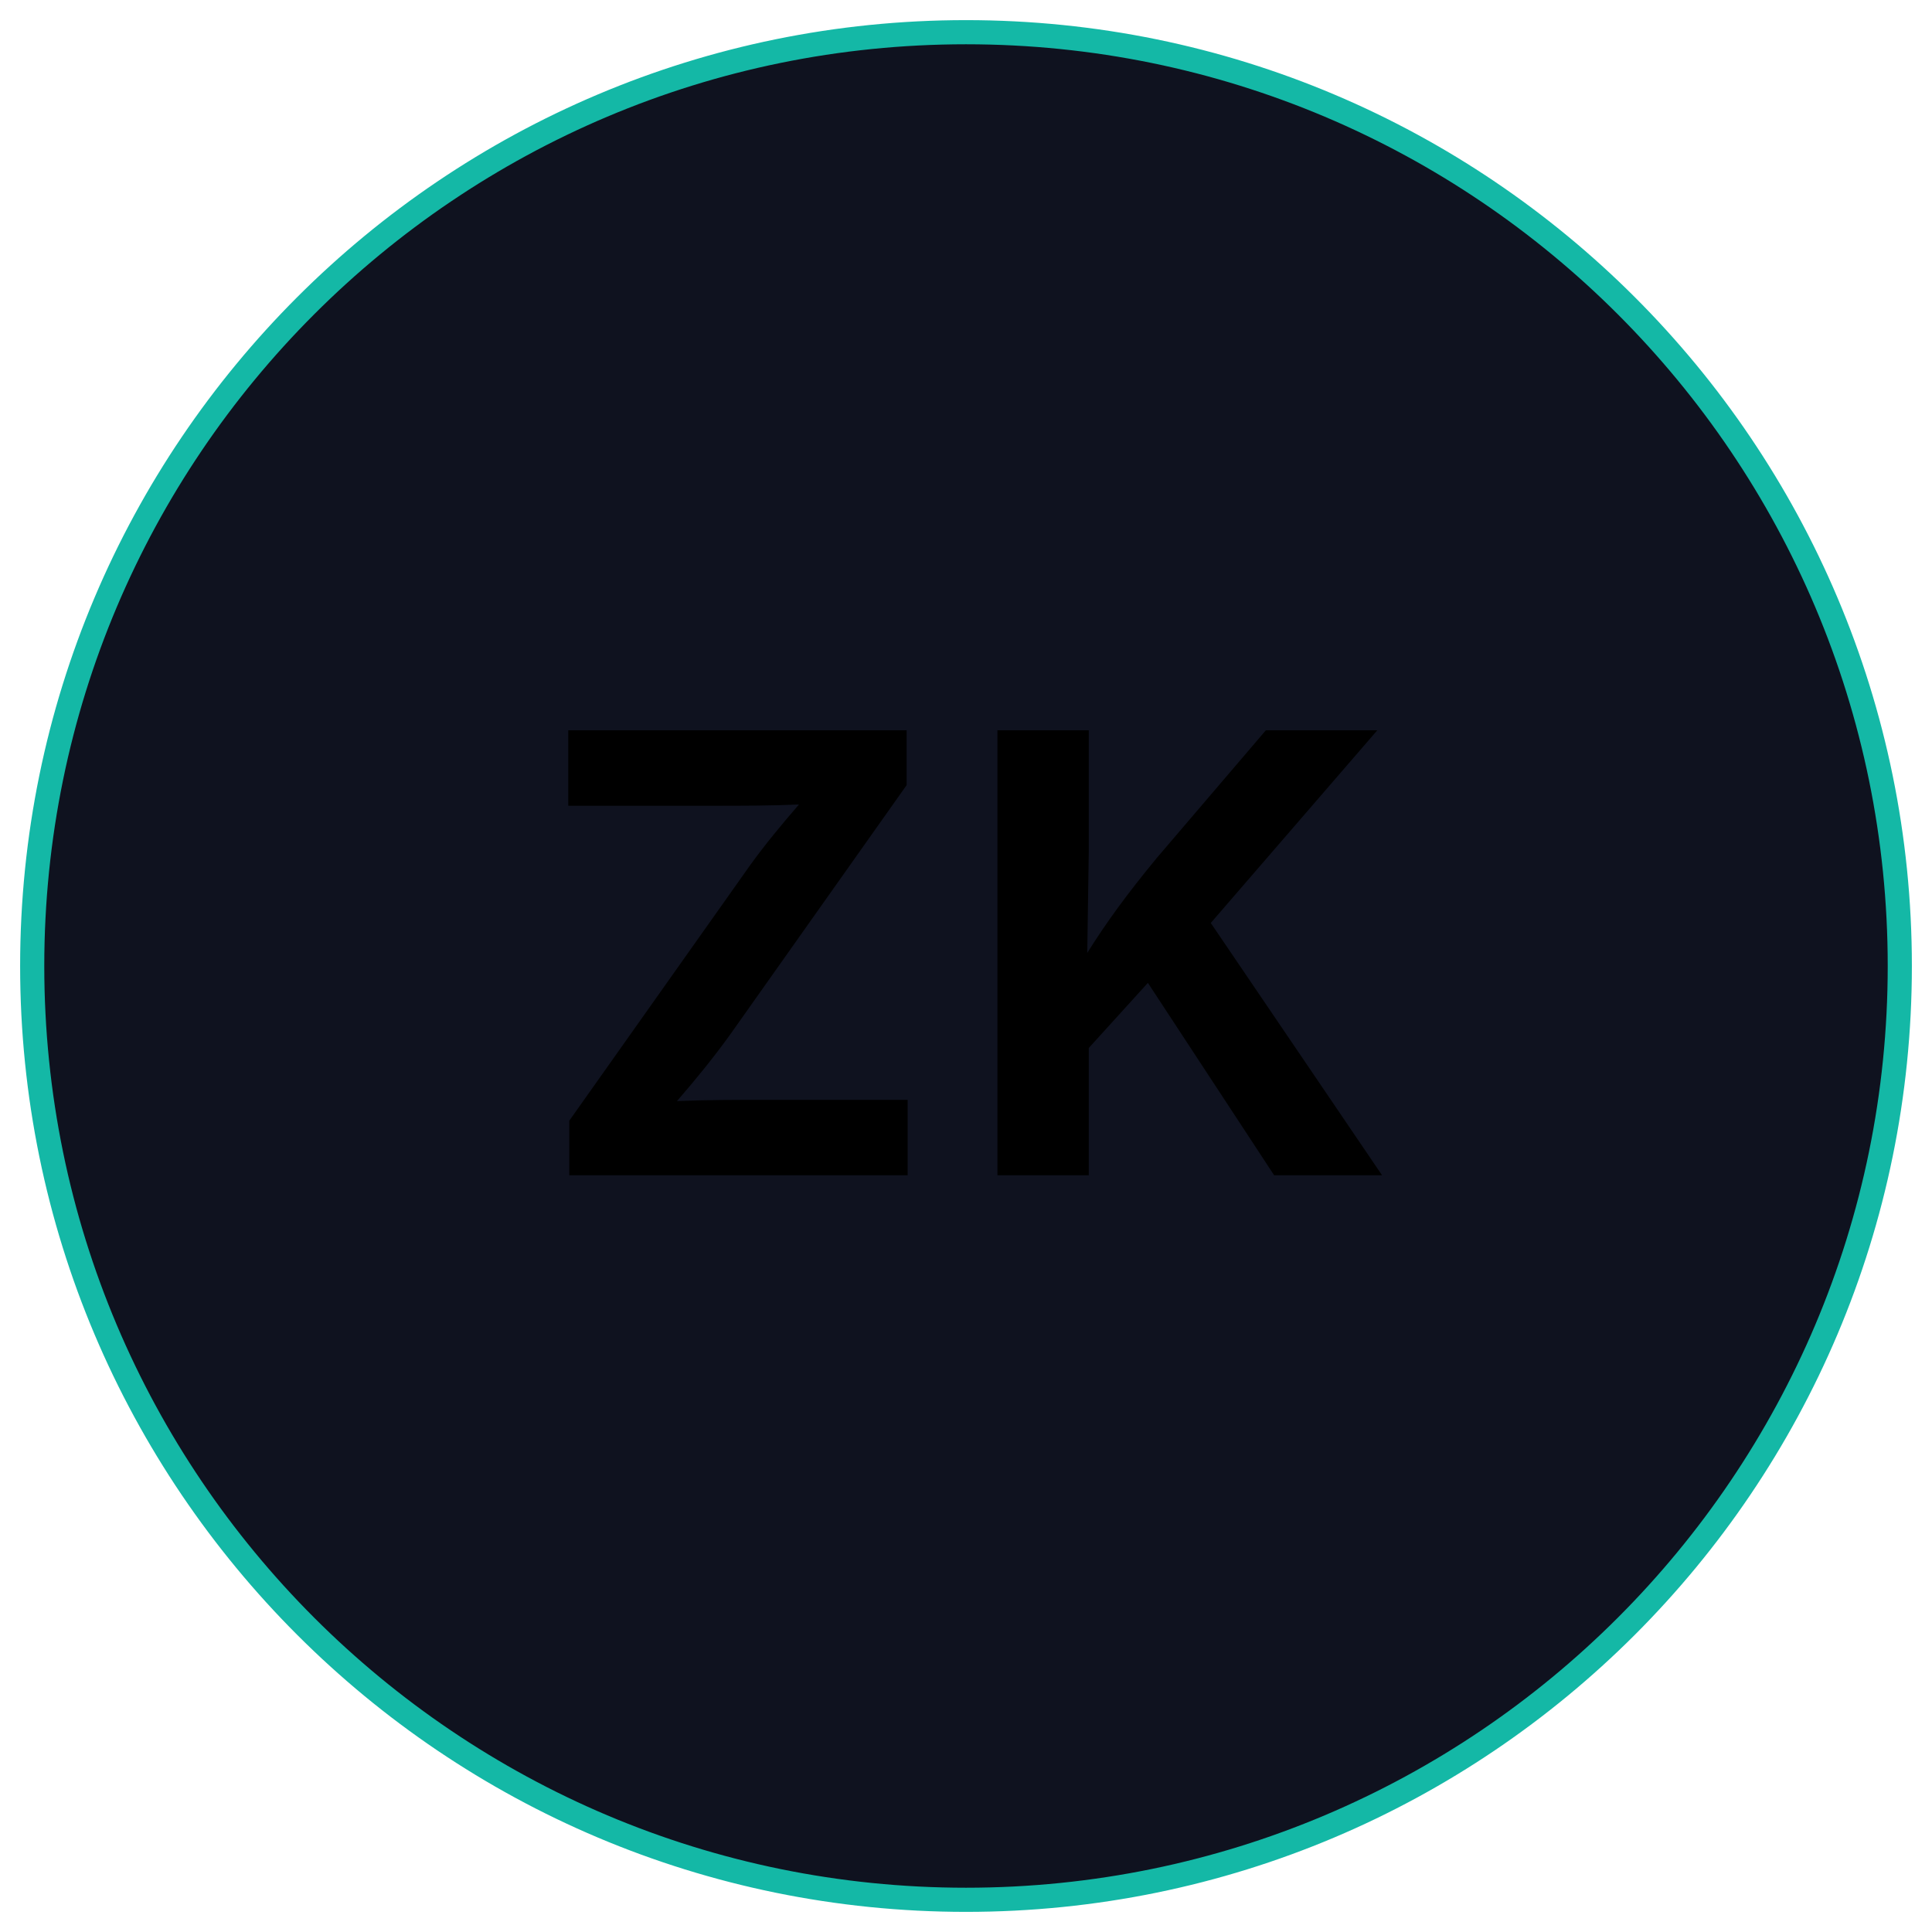
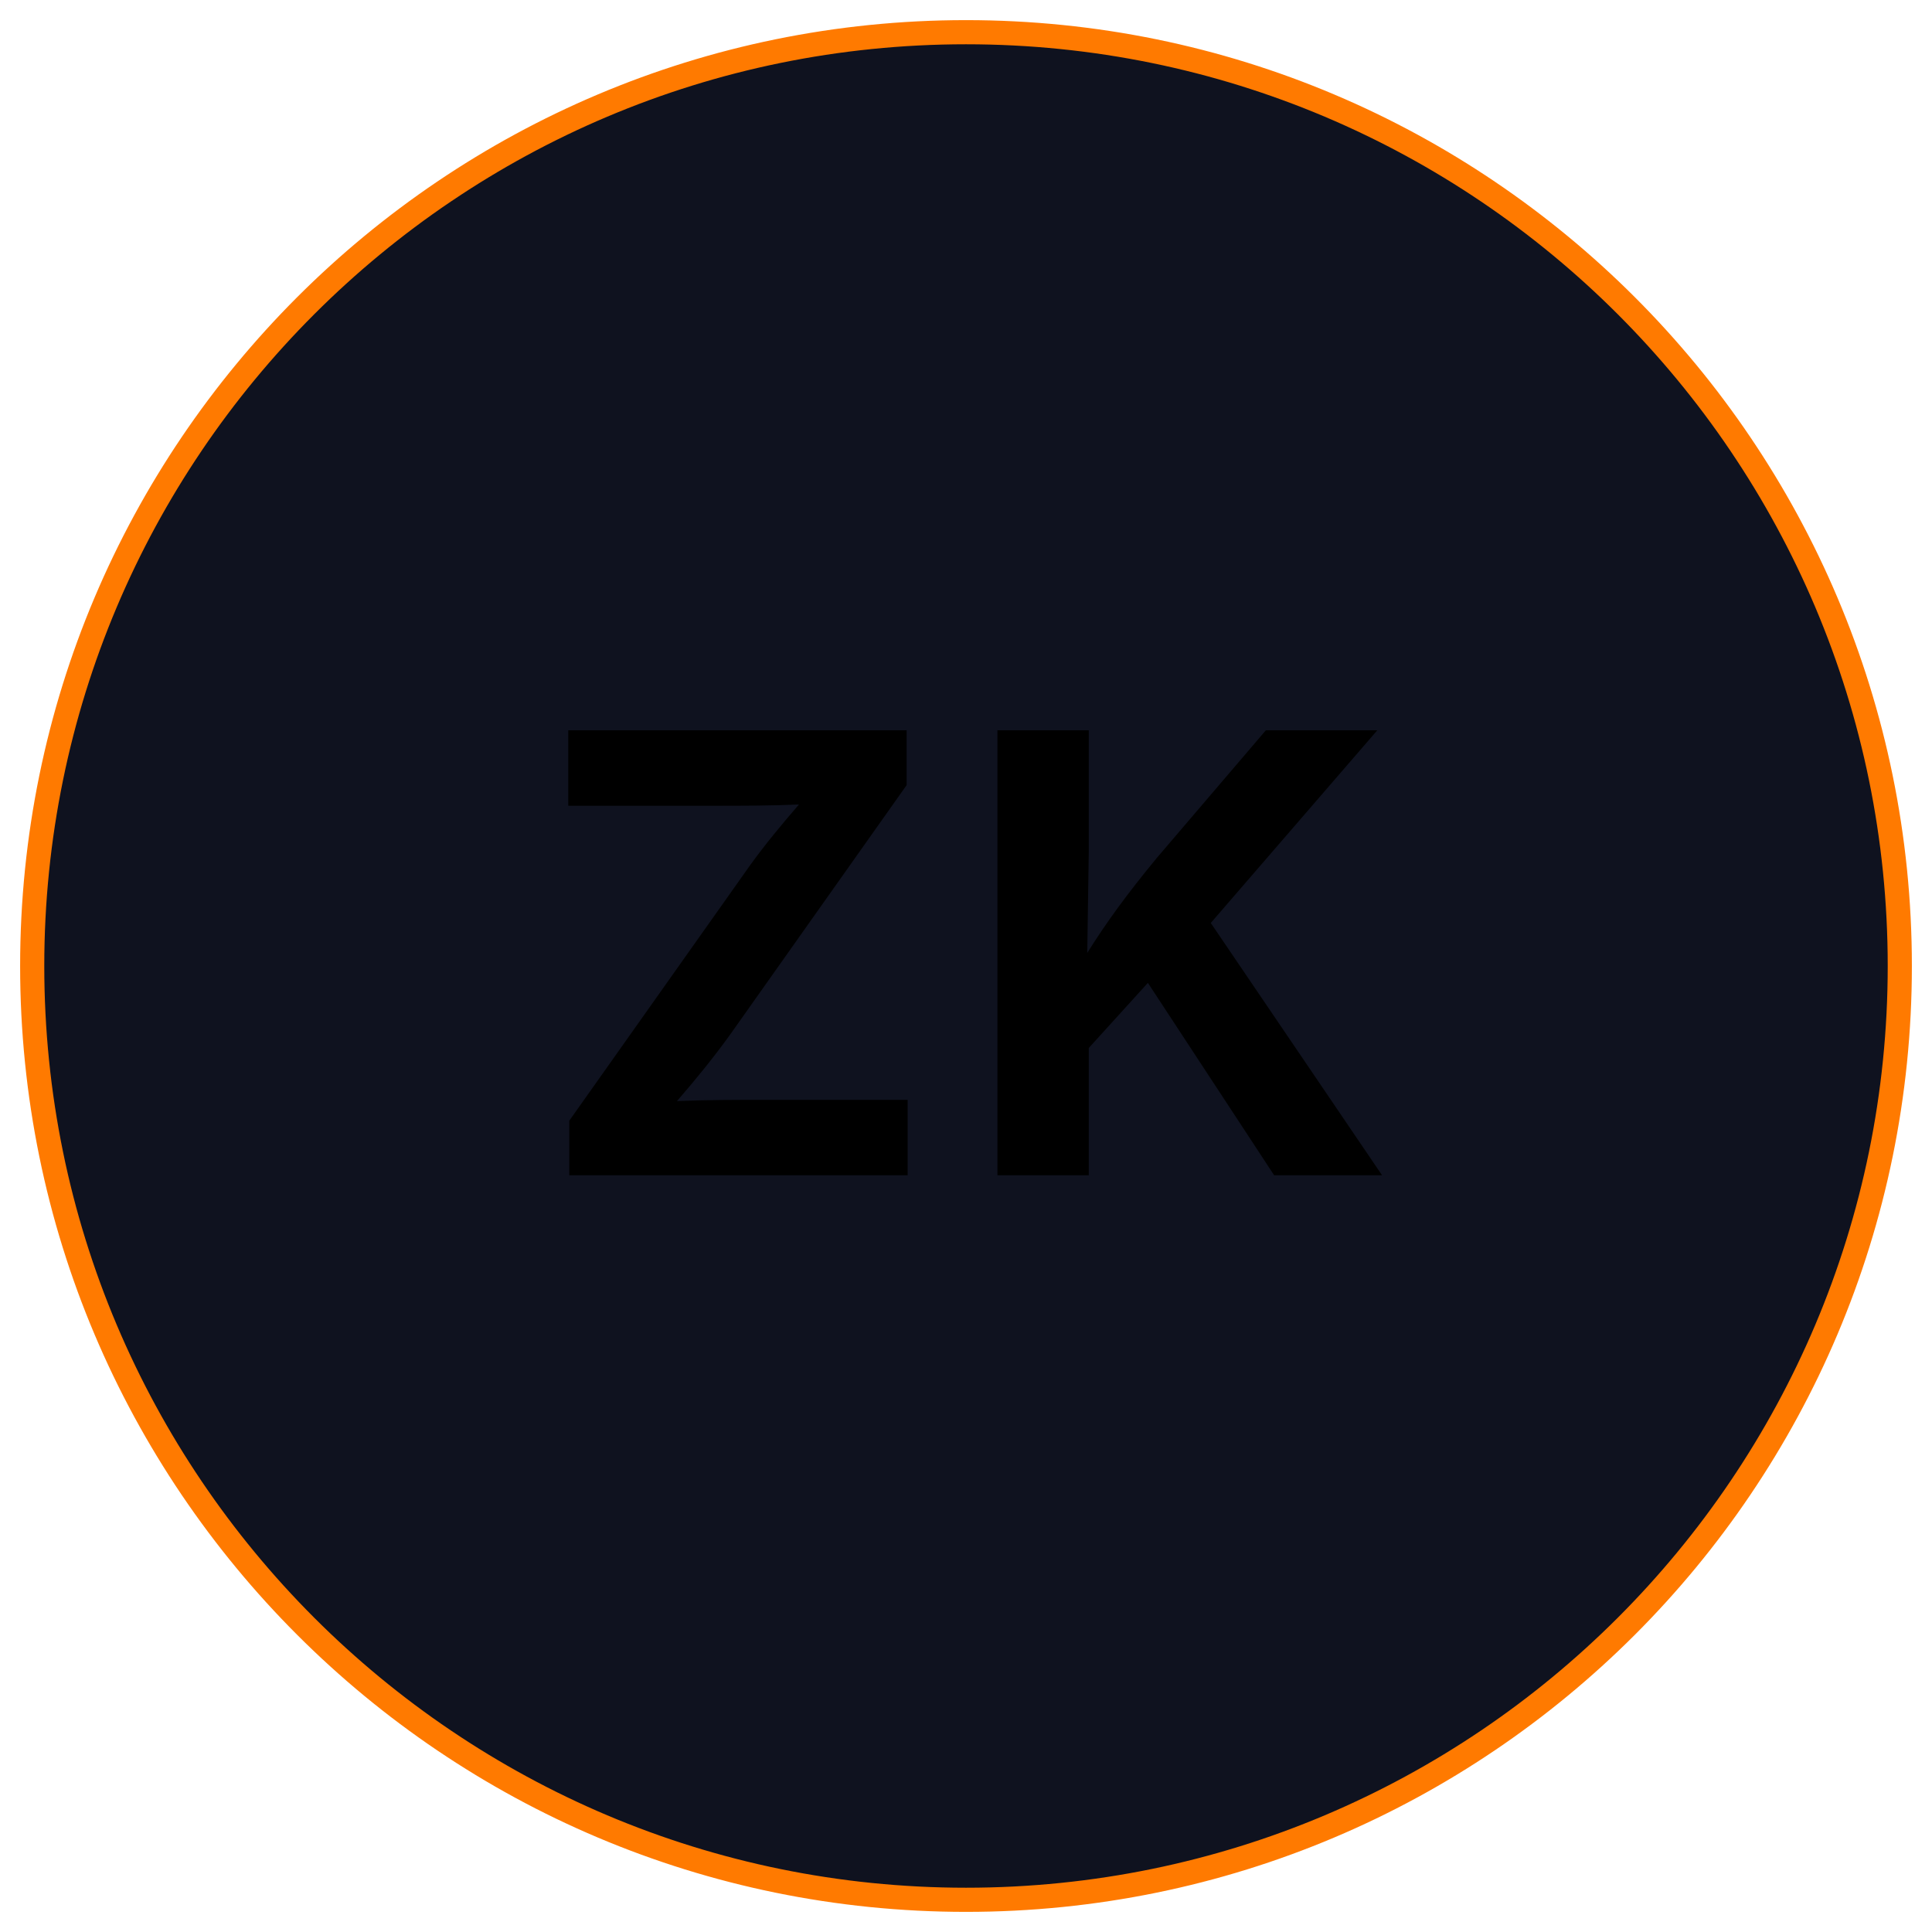
<svg xmlns="http://www.w3.org/2000/svg" viewBox="0 0 120 120">
-   <circle cx="60" cy="60" r="58" fill="#0f121f" stroke="#14B8A6" stroke-width="1.5" />
+   <circle cx="60" cy="60" r="58" fill="#0f121f" stroke="#FF7A00" stroke-width="1.5" />
  <text x="60" y="73" text-anchor="middle" fill="currentColor" font-family="system-ui, -apple-system, sans-serif" font-weight="700" font-size="38" letter-spacing="1">ZK</text>
</svg>
